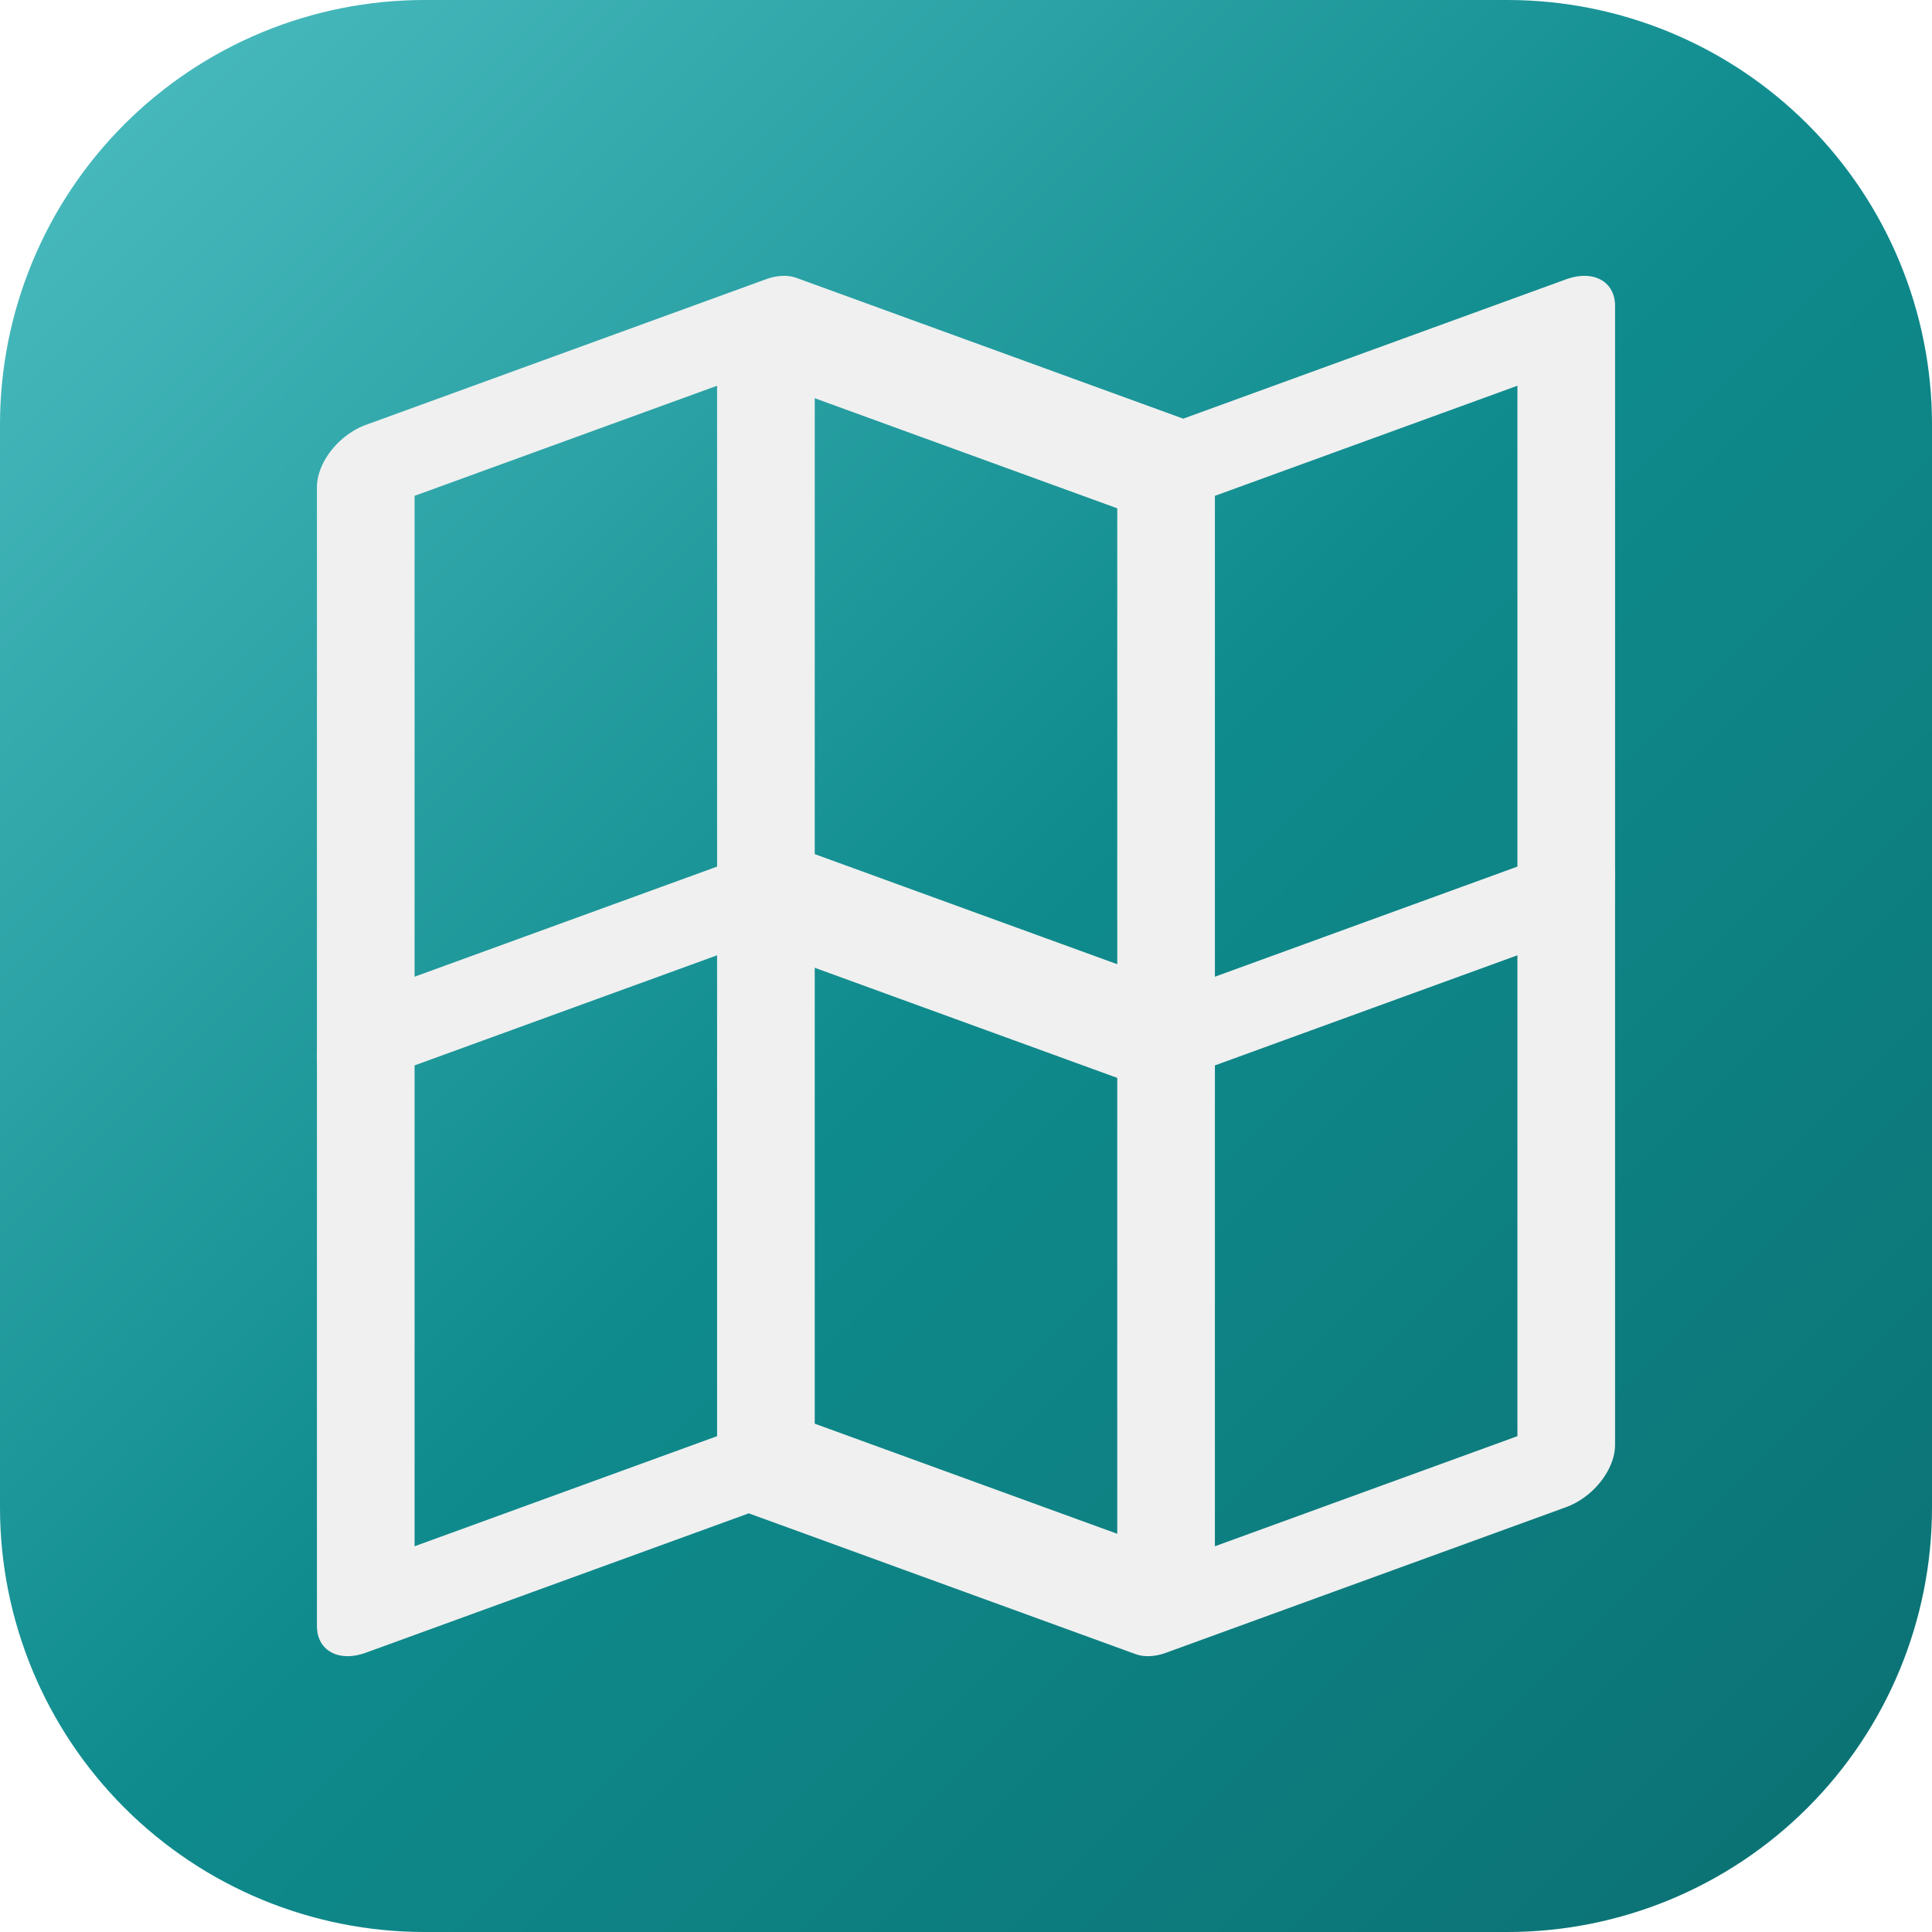
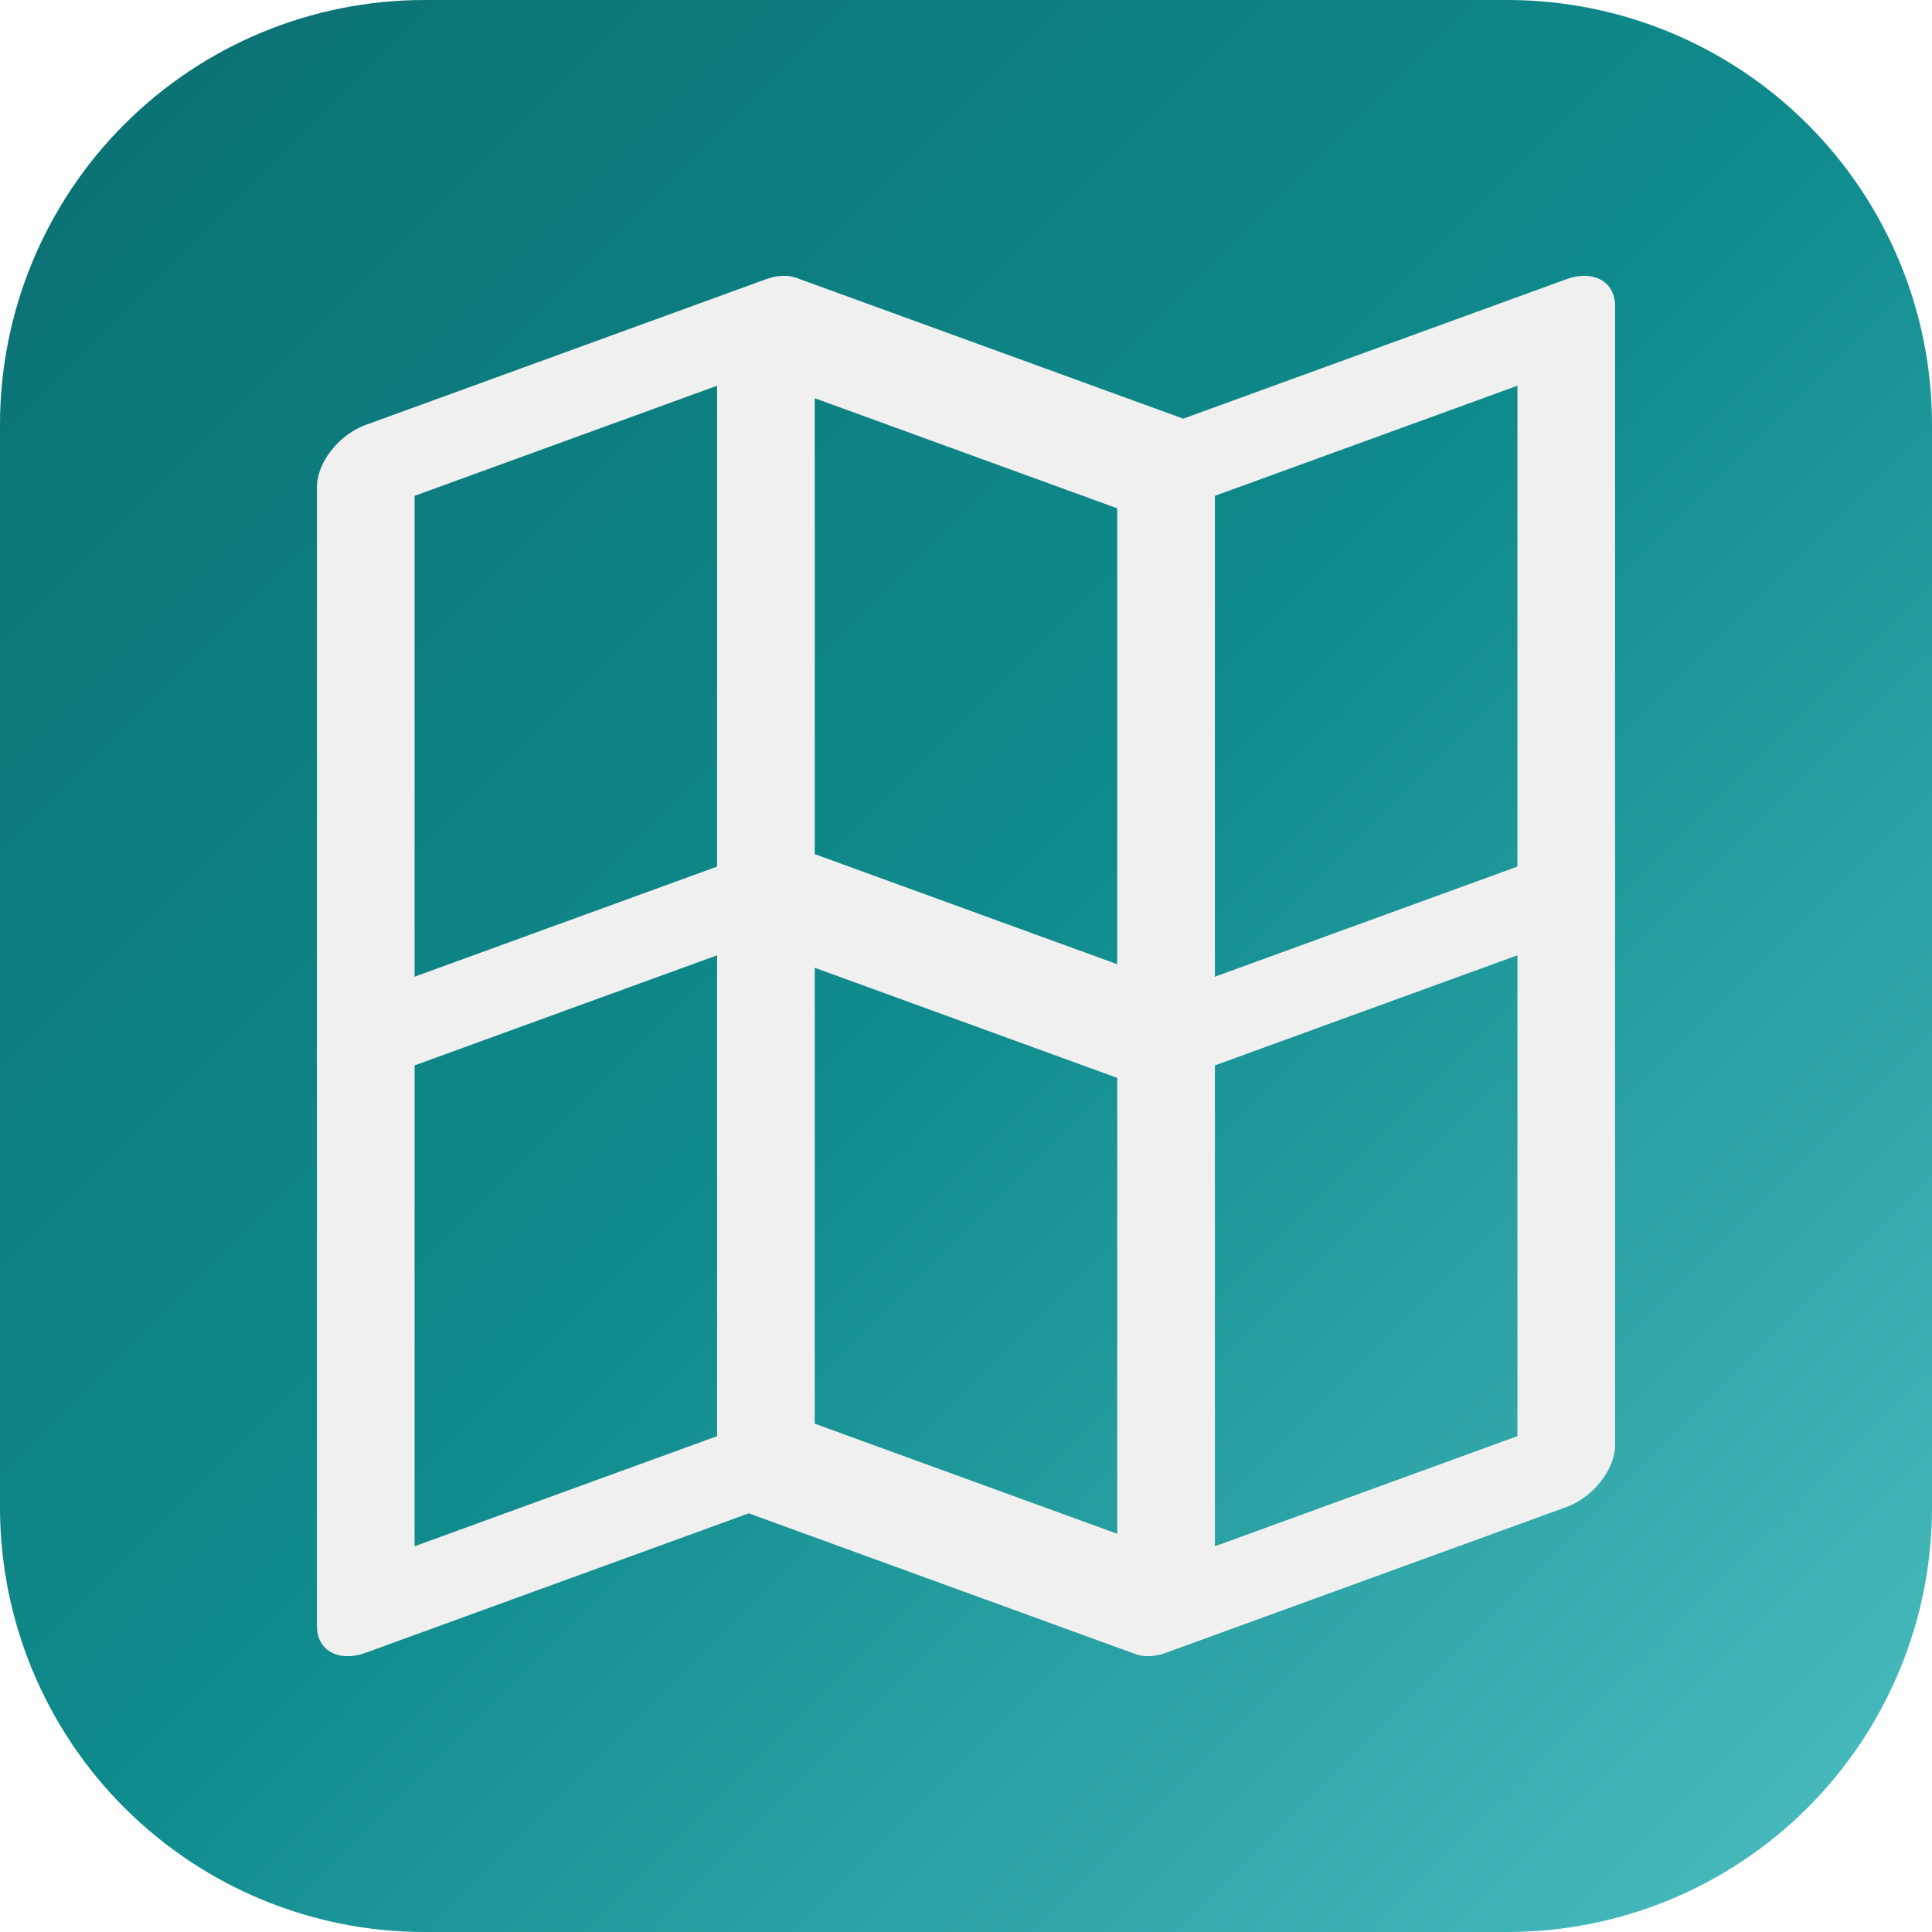
<svg xmlns="http://www.w3.org/2000/svg" width="100%" height="100%" viewBox="0 0 1024 1024" version="1.1" xml:space="preserve" style="fill-rule:evenodd;clip-rule:evenodd;stroke-linecap:round;stroke-linejoin:round;stroke-miterlimit:1.5;">
-   <g id="MapFolio" transform="matrix(1,0,0,1,59,-28)">
+   <g transform="matrix(1,0,0,1,59,-28)">
    <g id="Icon" transform="matrix(0.889782,0,0,0.889782,-190.9277,80.90069)">
      <g id="Rounded" transform="matrix(1.123871,0,0,1.123871,148.2697,-59.45355)">
        <path d="M1024,225C1024,165.326 1000.295,108.097 958.099,65.901C915.903,23.705 858.674,-0 799,-0L225,0C165.326,-0 108.097,23.705 65.901,65.901C23.705,108.097 -0,165.326 0,225L0,799C-0,858.674 23.705,915.903 65.901,958.099C108.097,1000.295 165.326,1024 225,1024L799,1024C858.674,1024 915.903,1000.295 958.099,958.099C1000.295,915.903 1024,858.674 1024,799L1024,225Z" style="fill:url(#_Linear1);" />
      </g>
      <g id="Alt" transform="matrix(0.894869,0,0,0.894869,16.74476,82.40415)">
        <g transform="matrix(1.227512,-0.446778,-0,1.115101,202.6353,-9.742644)">
          <path d="M587,1061.887L370,888L370,208L370,888L153,888L153,208L370,208L587,381.887L587,1061.887L587,381.887L804,381.887L804,1061.887L587,1061.887" style="fill:none;stroke:rgb(240,240,240);stroke-width:52.95px;" />
        </g>
        <g transform="matrix(1.227512,-0.446778,-0,1.115101,202.6353,-388.8768)">
          <path d="M153,888L370,888L587,1061.887L370,888L587,1061.887L804,1061.887" style="fill:none;stroke:rgb(240,240,240);stroke-width:52.95px;" />
        </g>
      </g>
    </g>
  </g>
  <defs>
    <linearGradient id="_Linear1" x1="0" y1="0" x2="1" y2="0" gradientUnits="userSpaceOnUse" gradientTransform="matrix(1024,1024,-1024,1024,-0,-0)">
-       <stop offset="0" style="stop-color:rgb(78,191,195);stop-opacity:1" />
+       <stop offset="0" style="stop-color:rgb(11,111,113);stop-opacity:1" />
      <stop offset="0.5" style="stop-color:rgb(15,139,141);stop-opacity:1" />
-       <stop offset="1" style="stop-color:rgb(11,111,113);stop-opacity:1" />
+       <stop offset="1" style="stop-color:rgb(78,191,195);stop-opacity:1" />
    </linearGradient>
  </defs>
</svg>
